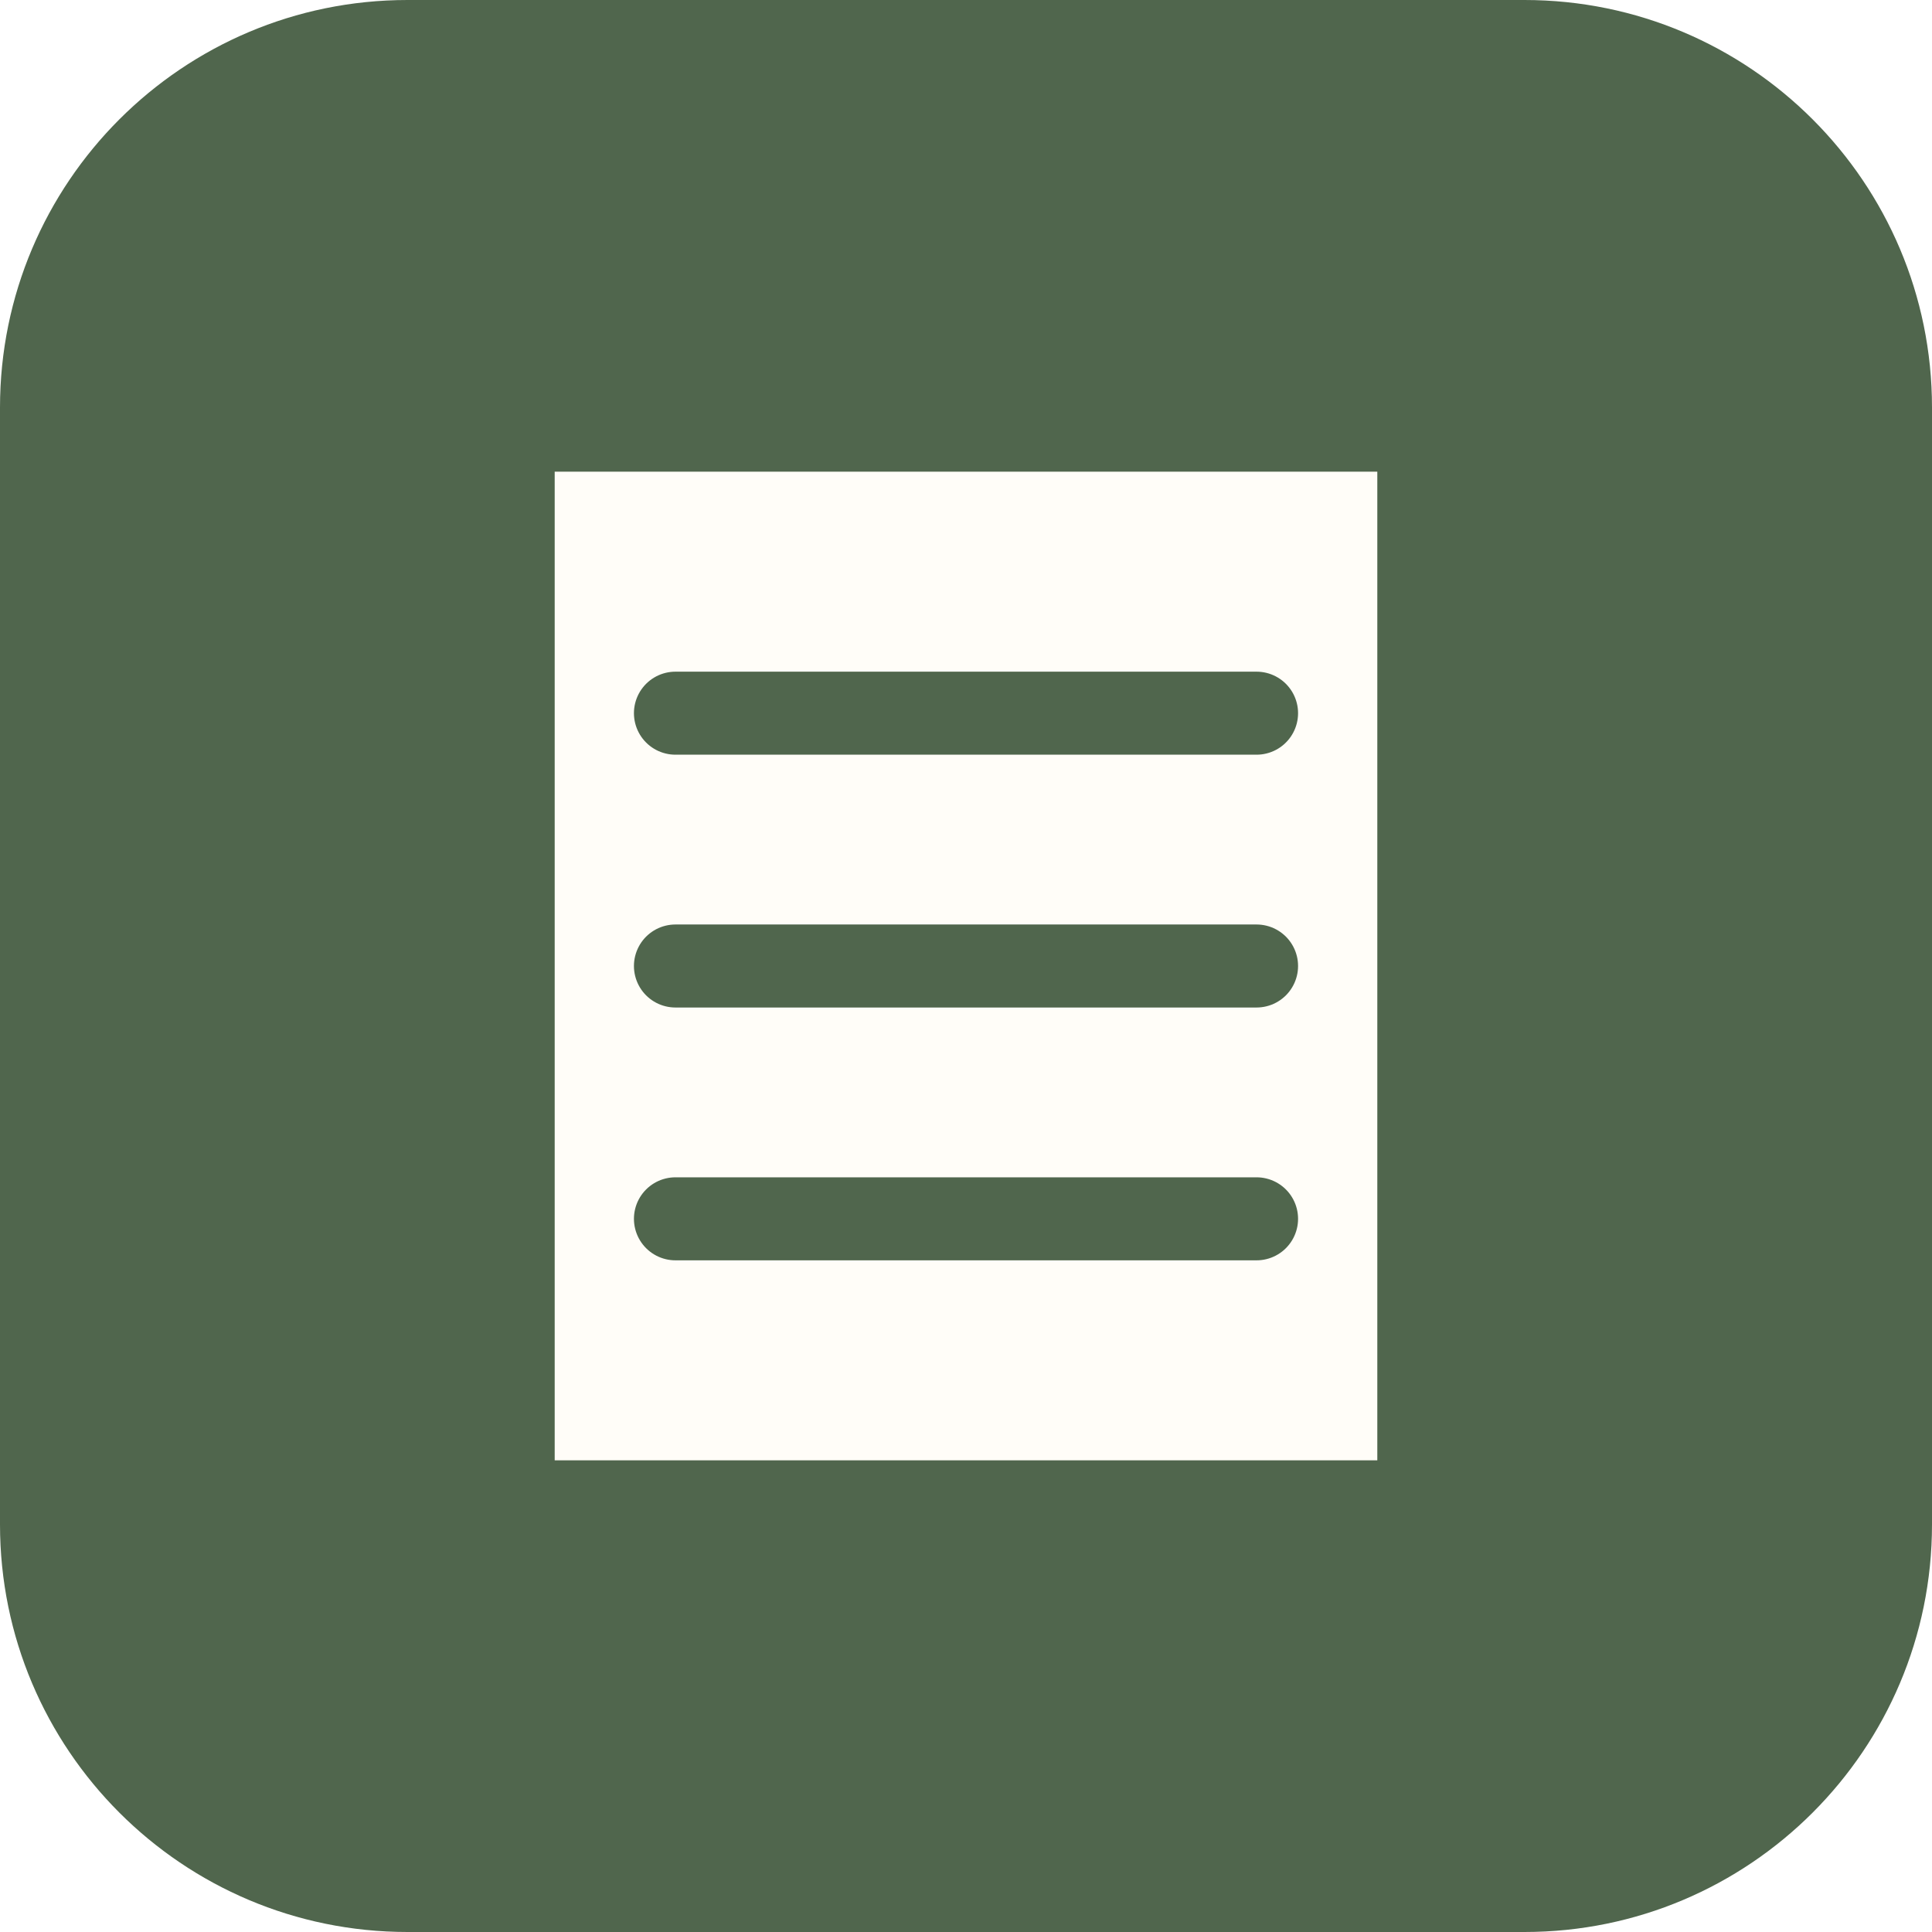
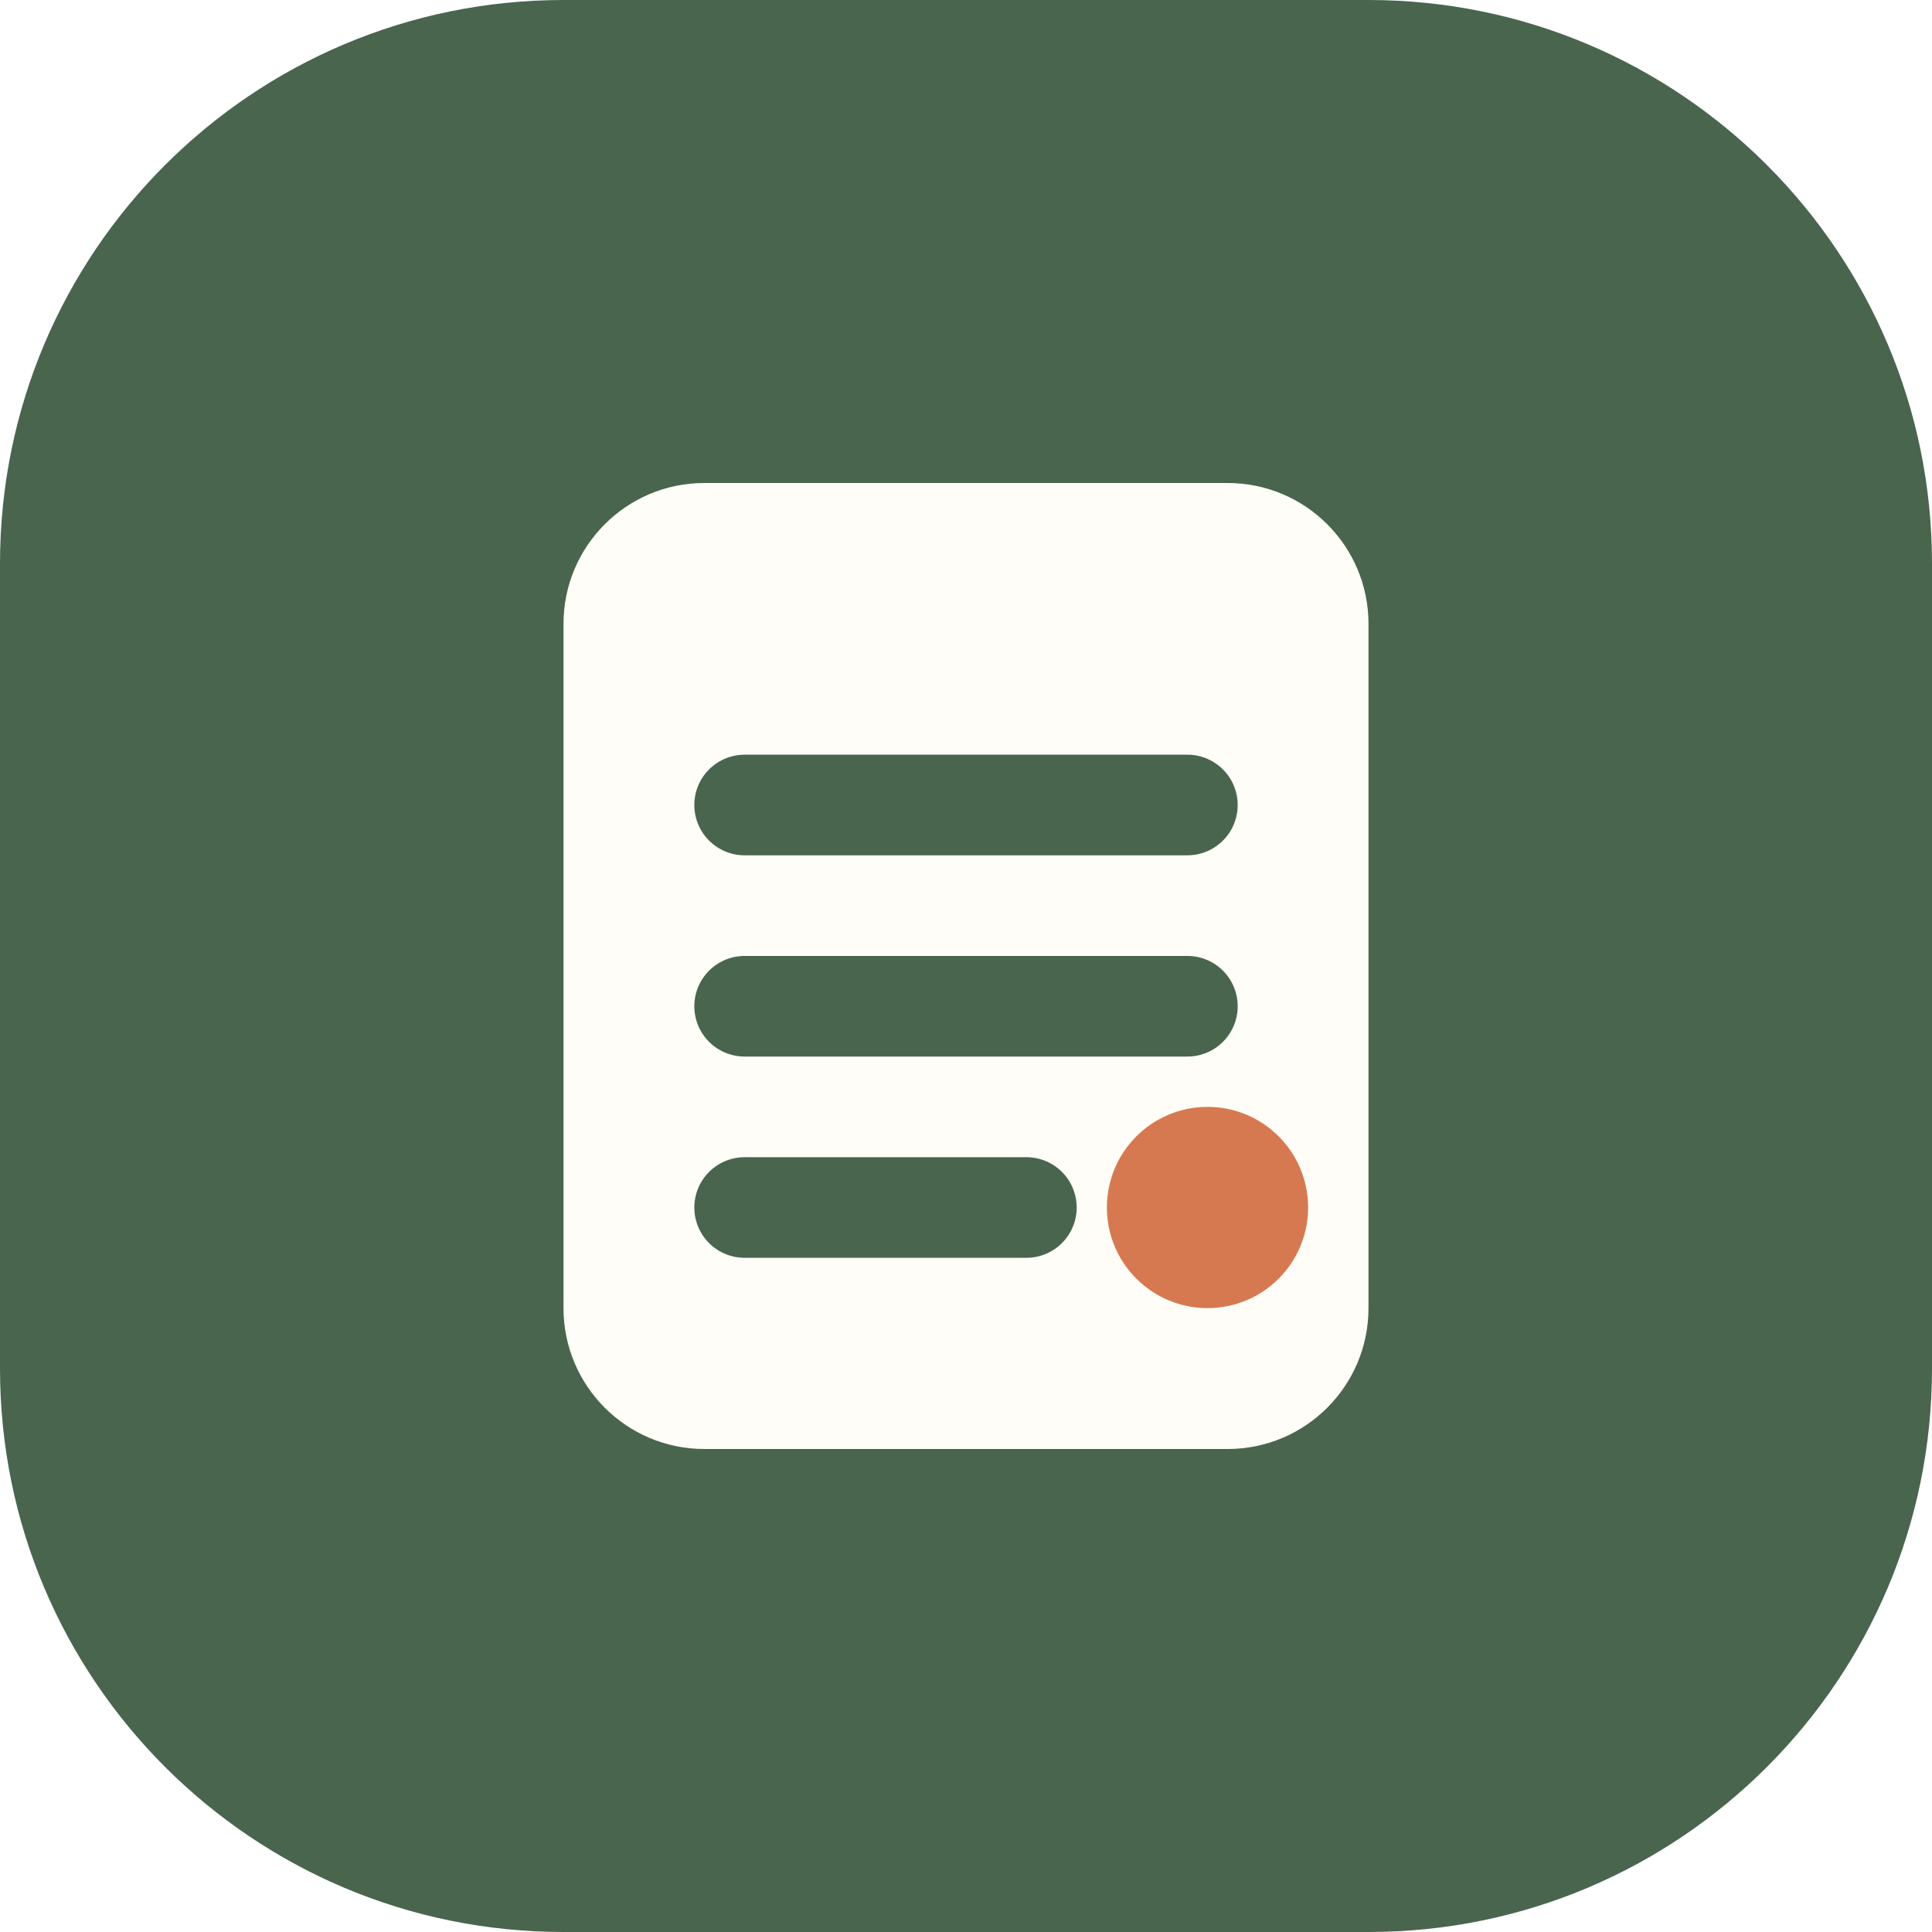
- <svg xmlns="http://www.w3.org/2000/svg" width="512" height="512" viewBox="0 0 512 512" role="img" aria-label="MiDespensa">
-   <rect width="512" height="512" rx="108" fill="#50664d" />
-   <path d="M147 125h218v262H147z" fill="#fffdf8" />
-   <path d="M179 189h154M179 256h154M179 323h154" stroke="#50664d" stroke-width="22" stroke-linecap="round" />
+ <svg xmlns="http://www.w3.org/2000/svg" width="512" height="512" viewBox="0 0 48 48" role="img" aria-label="MiDespensa">
+   <rect width="48" height="48" rx="14" fill="#49654E" />
+   <path d="M14 15.5A3.5 3.5 0 0 1 17.5 12h13A3.5 3.5 0 0 1 34 15.5v17A3.5 3.5 0 0 1 30.5 36h-13A3.5 3.5 0 0 1 14 32.5z" fill="#FFFDF8" />
+   <path d="M18.5 20h11M18.5 25h11M18.5 30h7" fill="none" stroke="#49654E" stroke-linecap="round" stroke-width="2.5" />
+   <circle cx="30" cy="30" r="2.5" fill="#D77950" />
</svg>
